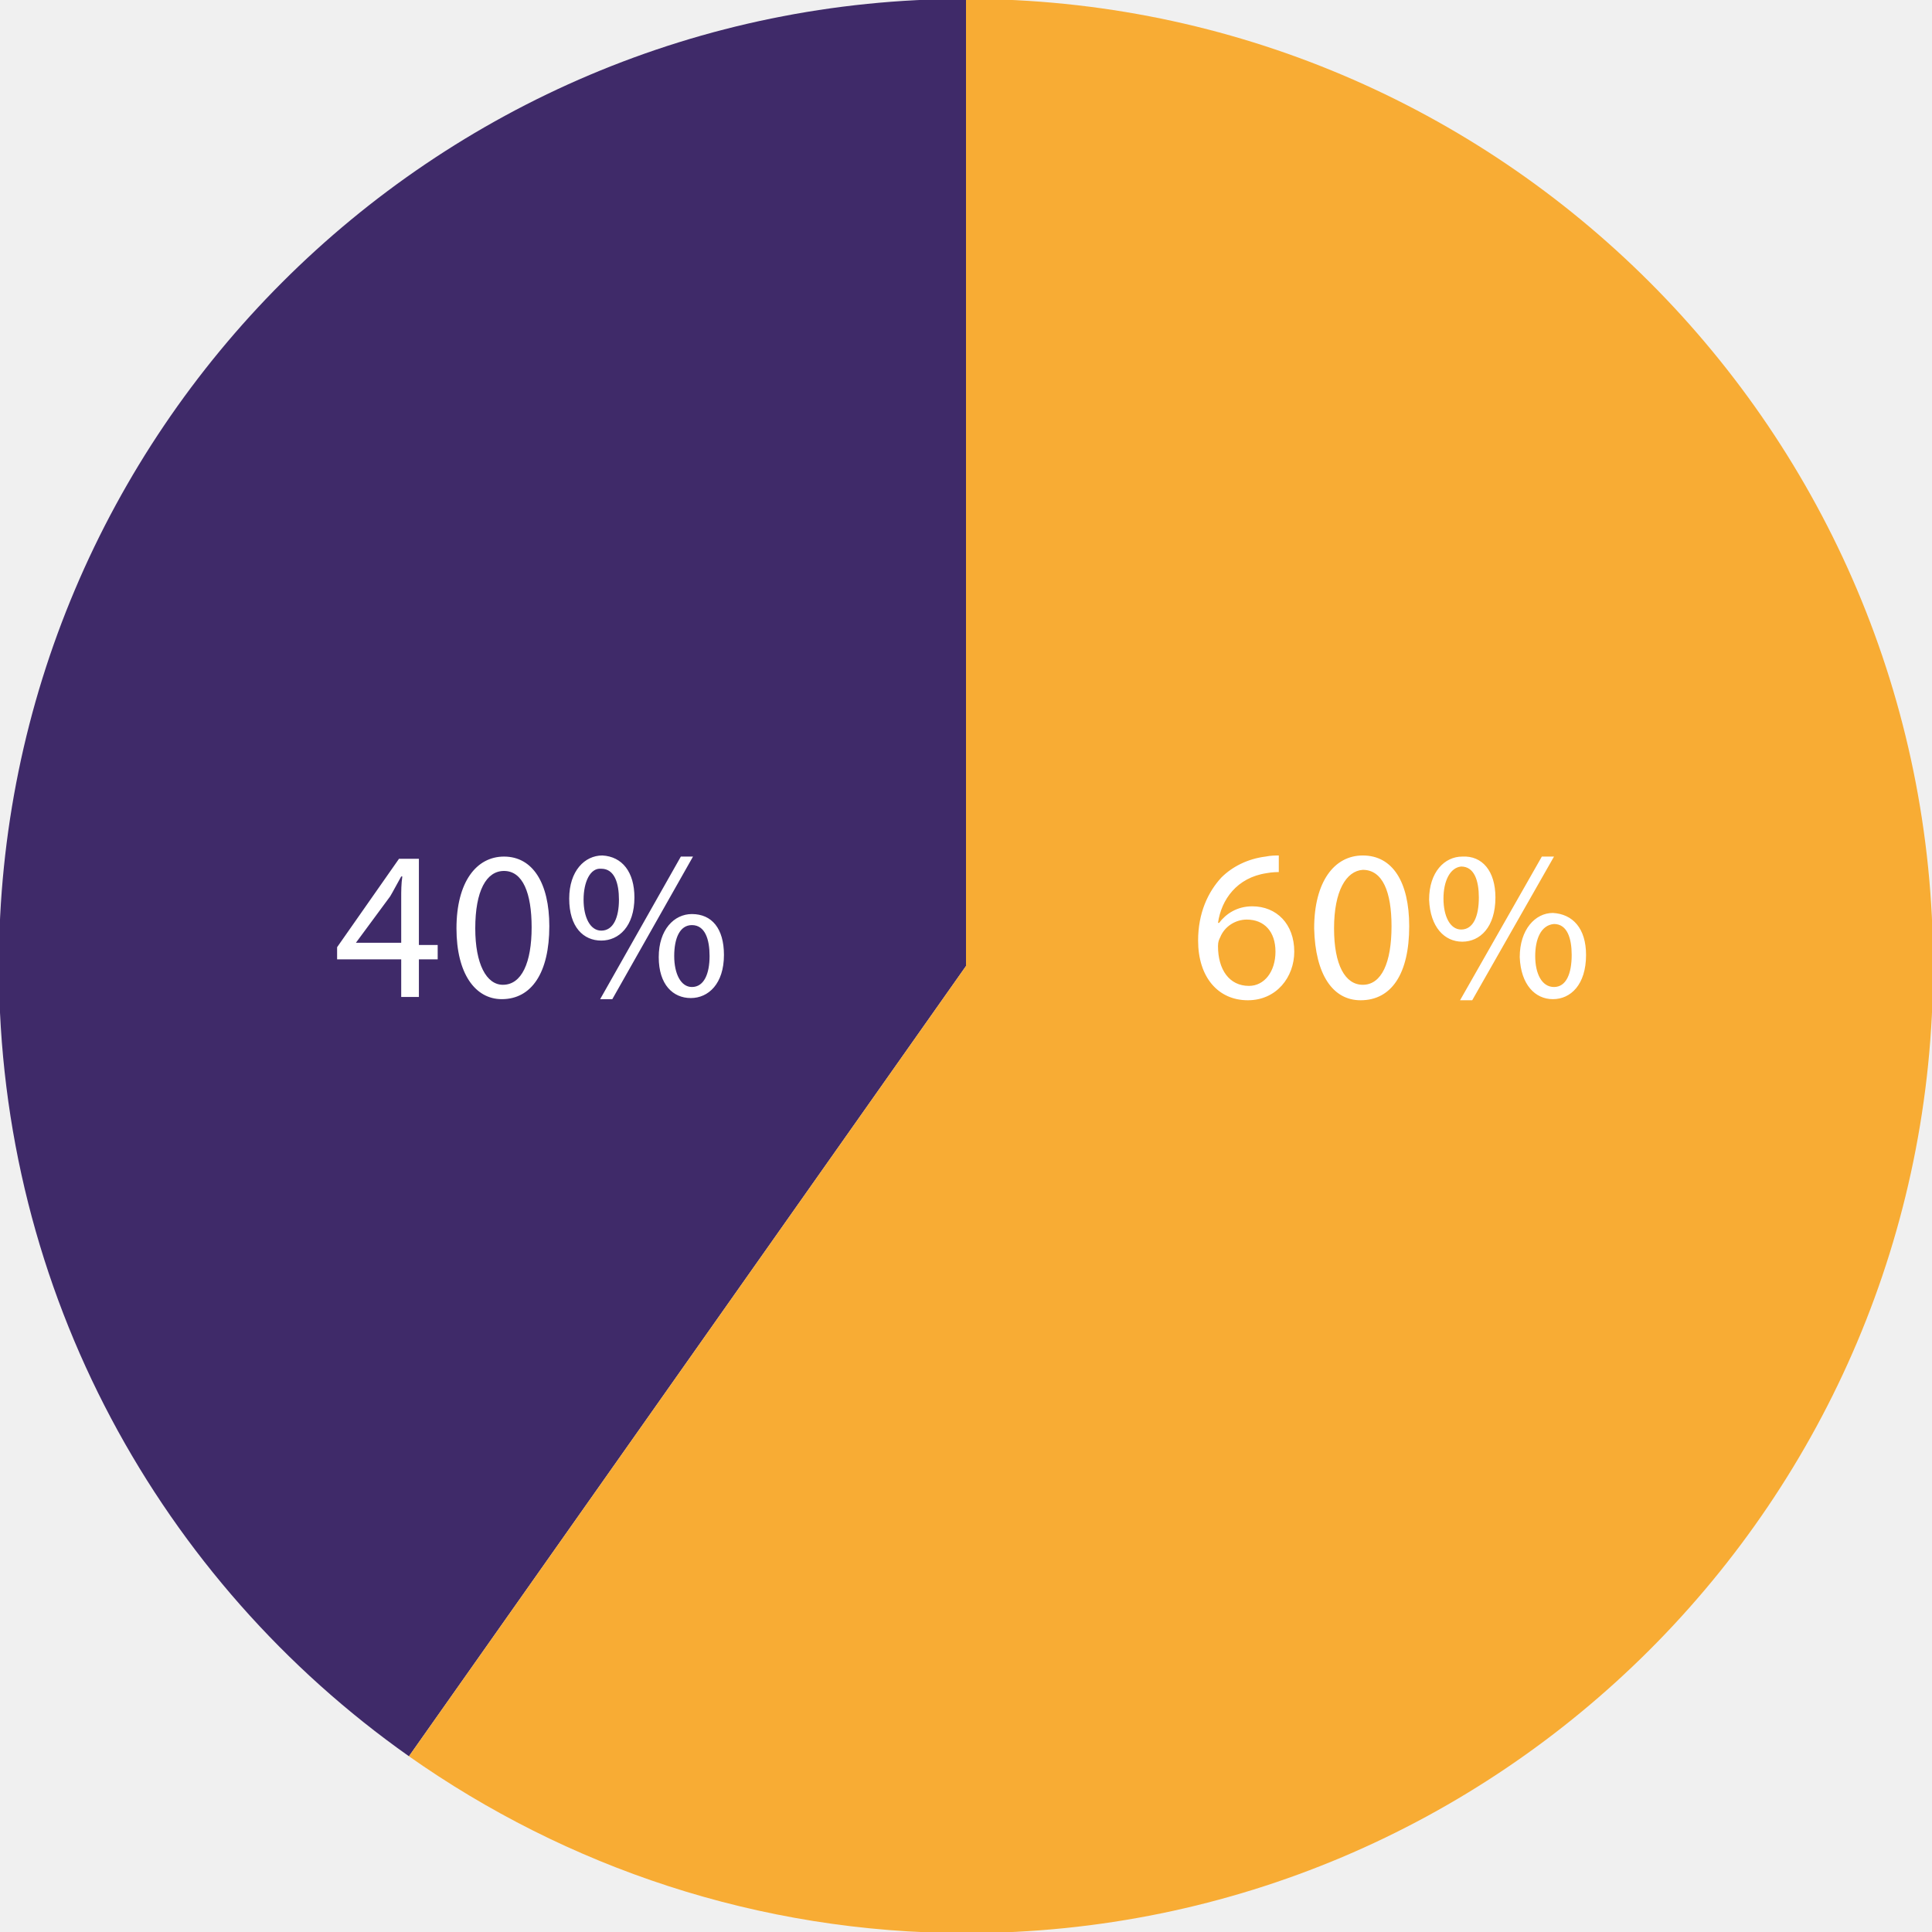
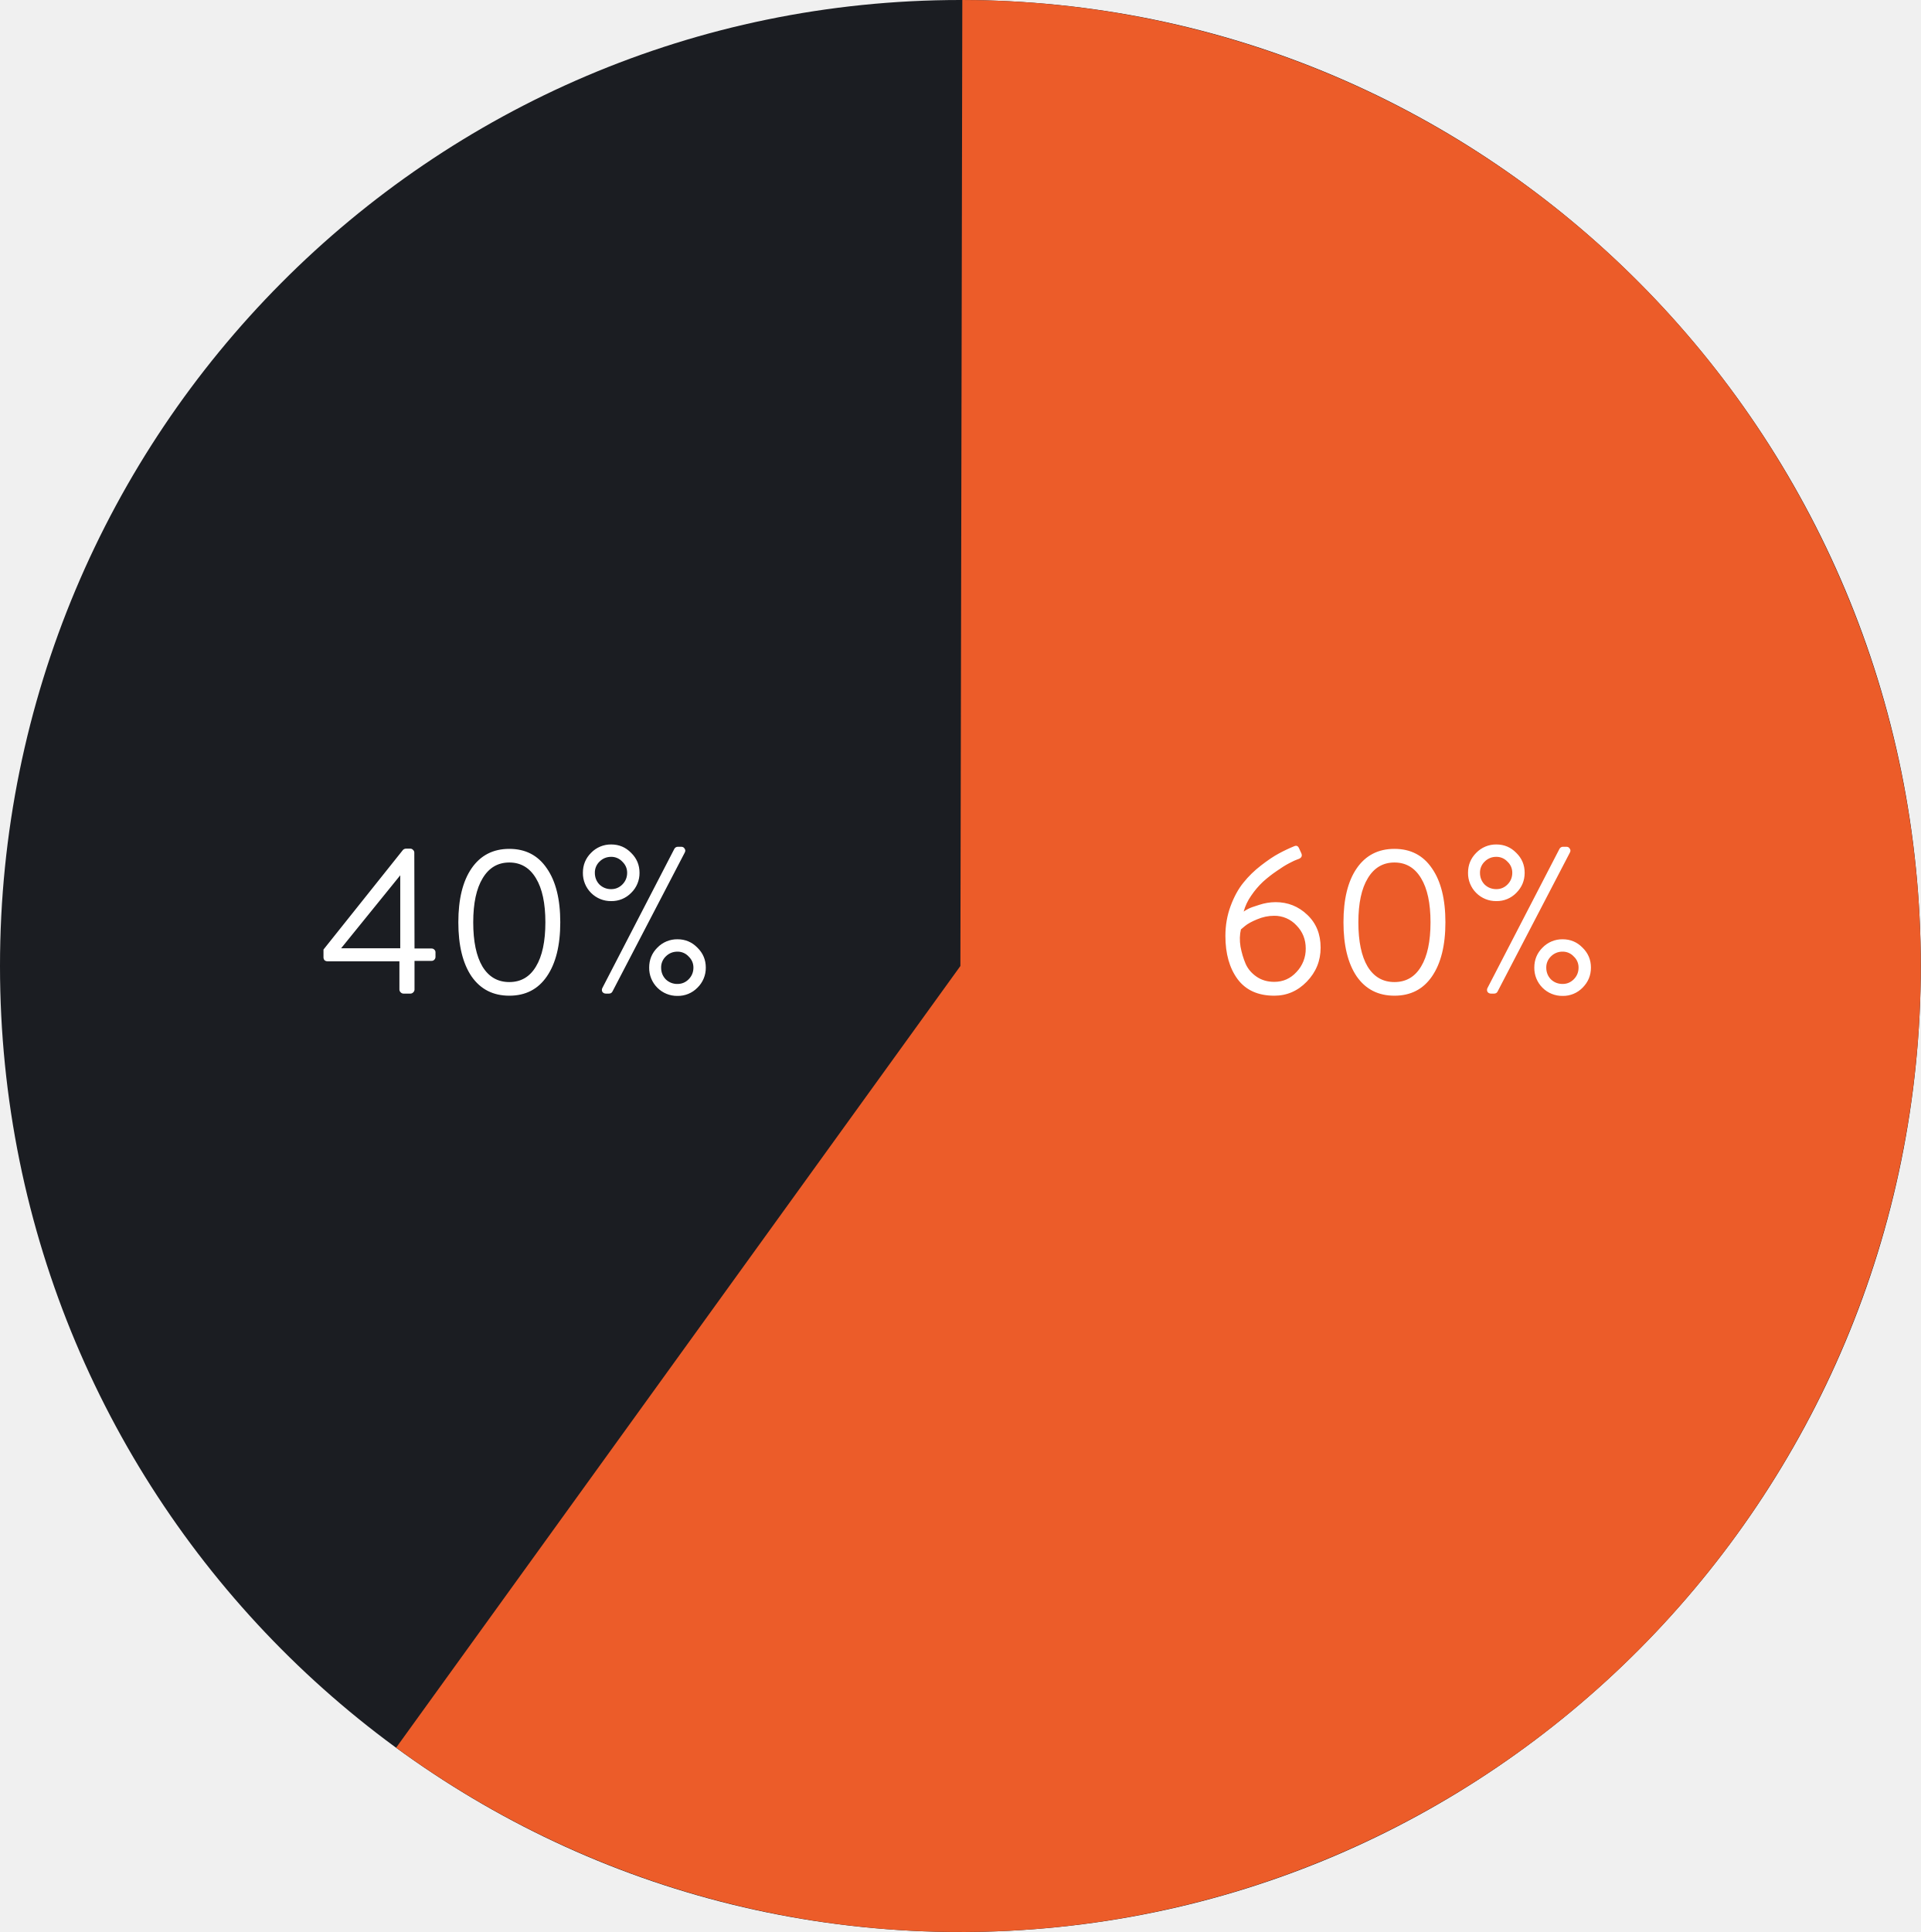
- <svg xmlns="http://www.w3.org/2000/svg" version="1.1" id="Object" x="0" y="0" width="174.8" height="174.8" xml:space="preserve">
-   <path d="M87.4-.1C39.1-.1-.1 39.1-.1 87.4c0 29.6 14.7 55.7 37.1 71.5l50.4-71.5V-.1z" fill="#3f2a69" />
-   <path d="M174.9 87.4c0-48.3-39.2-87.5-87.5-87.5v87.5L37 158.9c14.2 10 31.6 16 50.4 16 48.3 0 87.5-39.2 87.5-87.5z" fill="#f8ac34" />
-   <path d="M36.3 90.2v-3.4h-5.8v-1.1l5.6-8h1.8v7.8h1.7v1.3h-1.7v3.4h-1.6zm0-4.7v-4.2c0-.7 0-1.3.1-2h-.1c-.4.7-.7 1.3-1 1.8l-3.1 4.2h4.1zm13.4-1.7c0 4.2-1.6 6.6-4.3 6.6-2.4 0-4.1-2.3-4.1-6.4 0-4.2 1.8-6.5 4.3-6.5 2.6 0 4.1 2.4 4.1 6.3zM43 84c0 3.2 1 5.1 2.5 5.1 1.7 0 2.6-2 2.6-5.2 0-3.1-.8-5.1-2.5-5.1-1.6 0-2.6 1.8-2.6 5.2zm14.4-2.8c0 2.6-1.4 3.9-3 3.9s-2.9-1.2-2.9-3.8c0-2.5 1.4-3.9 3-3.9 1.8.1 2.9 1.5 2.9 3.8zm-4.6.2c0 1.6.6 2.8 1.6 2.8 1.1 0 1.6-1.2 1.6-2.8 0-1.5-.4-2.8-1.6-2.8-1-.1-1.6 1.2-1.6 2.8zm1.5 9l7.3-12.9h1.1l-7.3 12.9h-1.1zm11.2-4c0 2.6-1.4 3.9-3 3.9s-2.9-1.2-2.9-3.7 1.4-3.9 3-3.9c1.8 0 2.9 1.3 2.9 3.7zm-4.5.1c0 1.6.6 2.8 1.6 2.8 1.1 0 1.6-1.2 1.6-2.8 0-1.5-.4-2.8-1.6-2.8-1.1 0-1.6 1.2-1.6 2.8zm54.9-7.6c-.3 0-.8 0-1.3.1-2.7.4-4.1 2.4-4.4 4.5h.1c.6-.8 1.6-1.5 3-1.5 2.2 0 3.8 1.6 3.8 4.1 0 2.3-1.6 4.4-4.2 4.4-2.7 0-4.5-2.1-4.5-5.4 0-2.5.9-4.4 2.1-5.7 1-1 2.4-1.7 4-1.9.5-.1.9-.1 1.2-.1v1.5zm-.5 7.2c0-1.8-1-2.9-2.6-2.9-1 0-2 .6-2.4 1.6-.1.2-.2.4-.2.8 0 2.1 1 3.6 2.8 3.6 1.4 0 2.4-1.3 2.4-3.1zm12.1-2.3c0 4.3-1.6 6.7-4.4 6.7-2.5 0-4.1-2.3-4.2-6.5 0-4.2 1.8-6.6 4.4-6.6 2.7 0 4.2 2.4 4.2 6.4zm-6.8.2c0 3.3 1 5.1 2.6 5.1 1.7 0 2.6-2 2.6-5.3 0-3.1-.8-5.1-2.6-5.1-1.5.1-2.6 1.9-2.6 5.3zm14.6-2.8c0 2.7-1.4 4-3 4s-2.9-1.3-3-3.8c0-2.5 1.4-3.9 3-3.9 1.8-.1 3 1.3 3 3.7zm-4.7.1c0 1.6.6 2.8 1.6 2.8 1.1 0 1.6-1.2 1.6-2.9 0-1.5-.4-2.8-1.6-2.8-1 .1-1.6 1.3-1.6 2.9zm1.5 9.2l7.4-13h1.1l-7.4 13h-1.1zm11.4-4.1c0 2.7-1.4 4-3 4s-2.9-1.3-3-3.8c0-2.5 1.4-4 3-4 1.8.1 3 1.4 3 3.8zm-4.6.1c0 1.6.6 2.8 1.7 2.8s1.6-1.2 1.6-2.9c0-1.5-.4-2.8-1.6-2.8-1.2.1-1.7 1.4-1.7 2.9z" fill="#fff" />
+ <svg xmlns="http://www.w3.org/2000/svg" width="174" height="175" fill="none">
+   <ellipse cx="87" cy="87.5" rx="87" ry="87.5" fill="#1B1D22" />
+   <path d="M35.885 158.305a86.724 86.724 0 0037.507 15.618 86.519 86.519 0 0040.471-3.198 86.912 86.912 0 0034.621-21.319 87.582 87.582 0 0021.235-34.797 87.981 87.981 0 003.225-40.7 87.776 87.776 0 00-15.487-37.74A87.134 87.134 0 00126.63 9.605 86.6 86.6 0 0087.174 0L87 87.5l-51.115 70.805z" fill="#EC5C29" />
+   <path d="M29.665 87.074a.403.403 0 01-.266-.095.403.403 0 01-.095-.266v-.703l7.201-9.025a.387.387 0 01.285-.114h.38c.101 0 .184.038.247.114a.306.306 0 01.114.247l.019 8.683h1.539c.101 0 .184.032.247.095a.306.306 0 01.114.247v.418c0 .101-.038.19-.114.266a.334.334 0 01-.247.095H37.55v2.603a.345.345 0 01-.114.247.345.345 0 01-.247.114h-.646a.345.345 0 01-.247-.114.345.345 0 01-.114-.247v-2.565h-6.517zm1.235-1.178h5.358v-6.612L30.9 85.896zm18.638 2.546c-.798 1.165-1.932 1.748-3.401 1.748-1.47 0-2.61-.583-3.42-1.748-.798-1.178-1.197-2.812-1.197-4.902 0-2.09.399-3.718 1.197-4.883.81-1.178 1.95-1.767 3.42-1.767s2.603.589 3.4 1.767c.812 1.165 1.217 2.793 1.217 4.883s-.405 3.724-1.216 4.902zm-5.833-.893c.57.937 1.38 1.406 2.432 1.406 1.051 0 1.855-.469 2.413-1.406.57-.937.855-2.274.855-4.009 0-1.723-.285-3.053-.855-3.99-.57-.95-1.374-1.425-2.413-1.425-1.039 0-1.843.475-2.413 1.425-.57.937-.855 2.267-.855 3.99 0 1.735.279 3.072.836 4.009zm13.468-6.669a2.456 2.456 0 01-1.805.741 2.52 2.52 0 01-1.824-.741 2.52 2.52 0 01-.741-1.824c0-.71.247-1.311.74-1.805a2.488 2.488 0 011.825-.76c.709 0 1.31.253 1.805.76.506.494.76 1.096.76 1.805a2.49 2.49 0 01-.76 1.824zm-2.603 8.607l6.517-12.597a.358.358 0 01.323-.19h.304c.139 0 .24.057.304.171.076.101.082.215.019.342L55.482 89.81c-.064.127-.171.19-.323.19h-.266a.38.38 0 01-.323-.152.367.367 0 010-.361zm.798-8.949c.392 0 .728-.14 1.007-.418.291-.291.437-.646.437-1.064 0-.393-.146-.728-.437-1.007a1.343 1.343 0 00-1.007-.437c-.418 0-.773.146-1.064.437a1.372 1.372 0 00-.418 1.007c0 .418.139.773.418 1.064a1.48 1.48 0 001.064.418zm4.18 8.93a2.52 2.52 0 01-.741-1.824c0-.71.247-1.311.74-1.805a2.488 2.488 0 011.825-.76c.709 0 1.31.253 1.805.76.506.494.76 1.096.76 1.805a2.49 2.49 0 01-.76 1.824 2.456 2.456 0 01-1.805.741 2.52 2.52 0 01-1.824-.741zm.342-1.824c0 .418.139.773.418 1.064a1.48 1.48 0 001.064.418c.392 0 .728-.14 1.007-.418.291-.291.437-.646.437-1.064 0-.393-.146-.728-.437-1.007a1.343 1.343 0 00-1.007-.437c-.418 0-.773.146-1.064.437a1.372 1.372 0 00-.418 1.007zm51.117-2.869c0-.963.158-1.868.475-2.717.317-.849.703-1.552 1.159-2.109.456-.57.988-1.09 1.596-1.558.621-.481 1.159-.842 1.615-1.083a14.1 14.1 0 011.406-.665c.19-.076.329-.013.418.19l.209.456c.114.266 0 .45-.342.551-.19.063-.45.184-.779.361-.317.165-.69.399-1.121.703-.431.291-.842.614-1.235.969a7.48 7.48 0 00-1.064 1.254 4.688 4.688 0 00-.684 1.444c.089-.063.215-.14.38-.228.177-.101.519-.228 1.026-.38a4.783 4.783 0 011.482-.247c1.115 0 2.071.38 2.869 1.14.811.76 1.216 1.754 1.216 2.983 0 1.19-.418 2.217-1.254 3.078-.823.849-1.805 1.273-2.945 1.273-1.469 0-2.578-.5-3.325-1.501-.735-1-1.102-2.305-1.102-3.914zm4.427 4.161c.798 0 1.469-.298 2.014-.893a3.008 3.008 0 00.836-2.128c0-.823-.279-1.52-.836-2.09a2.707 2.707 0 00-2.033-.874c-.519 0-1.032.108-1.539.323-.494.203-.861.405-1.102.608l-.361.304c-.114.481-.127 1-.038 1.558.101.545.253 1.058.456 1.539.203.469.532.861.988 1.178.456.317.994.475 1.615.475zm14.287-.494c-.798 1.165-1.931 1.748-3.401 1.748-1.469 0-2.609-.583-3.42-1.748-.798-1.178-1.197-2.812-1.197-4.902 0-2.09.399-3.718 1.197-4.883.811-1.178 1.951-1.767 3.42-1.767 1.47 0 2.603.589 3.401 1.767.811 1.165 1.216 2.793 1.216 4.883s-.405 3.724-1.216 4.902zm-5.833-.893c.57.937 1.381 1.406 2.432 1.406 1.052 0 1.856-.469 2.413-1.406.57-.937.855-2.274.855-4.009 0-1.723-.285-3.053-.855-3.99-.57-.95-1.374-1.425-2.413-1.425-1.038 0-1.843.475-2.413 1.425-.57.937-.855 2.267-.855 3.99 0 1.735.279 3.072.836 4.009zm13.468-6.669a2.455 2.455 0 01-1.805.741 2.52 2.52 0 01-1.824-.741 2.52 2.52 0 01-.741-1.824c0-.71.247-1.311.741-1.805a2.489 2.489 0 011.824-.76c.71 0 1.311.253 1.805.76.507.494.76 1.096.76 1.805 0 .71-.253 1.317-.76 1.824zm-2.603 8.607l6.517-12.597a.358.358 0 01.323-.19h.304c.14 0 .241.057.304.171.076.101.083.215.019.342l-6.555 12.597c-.063.127-.171.19-.323.19h-.266a.38.38 0 01-.323-.152.368.368 0 010-.361zm.798-8.949c.393 0 .729-.14 1.007-.418.292-.291.437-.646.437-1.064a1.34 1.34 0 00-.437-1.007 1.342 1.342 0 00-1.007-.437 1.45 1.45 0 00-1.064.437 1.375 1.375 0 00-.418 1.007c0 .418.14.773.418 1.064.292.279.646.418 1.064.418zm4.18 8.93a2.52 2.52 0 01-.741-1.824c0-.71.247-1.311.741-1.805a2.489 2.489 0 011.824-.76c.71 0 1.311.253 1.805.76.507.494.76 1.096.76 1.805 0 .71-.253 1.317-.76 1.824a2.455 2.455 0 01-1.805.741 2.52 2.52 0 01-1.824-.741zm.342-1.824c0 .418.14.773.418 1.064.292.279.646.418 1.064.418.393 0 .729-.14 1.007-.418.292-.291.437-.646.437-1.064a1.34 1.34 0 00-.437-1.007 1.342 1.342 0 00-1.007-.437 1.45 1.45 0 00-1.064.437 1.375 1.375 0 00-.418 1.007z" fill="#fff" />
</svg>
